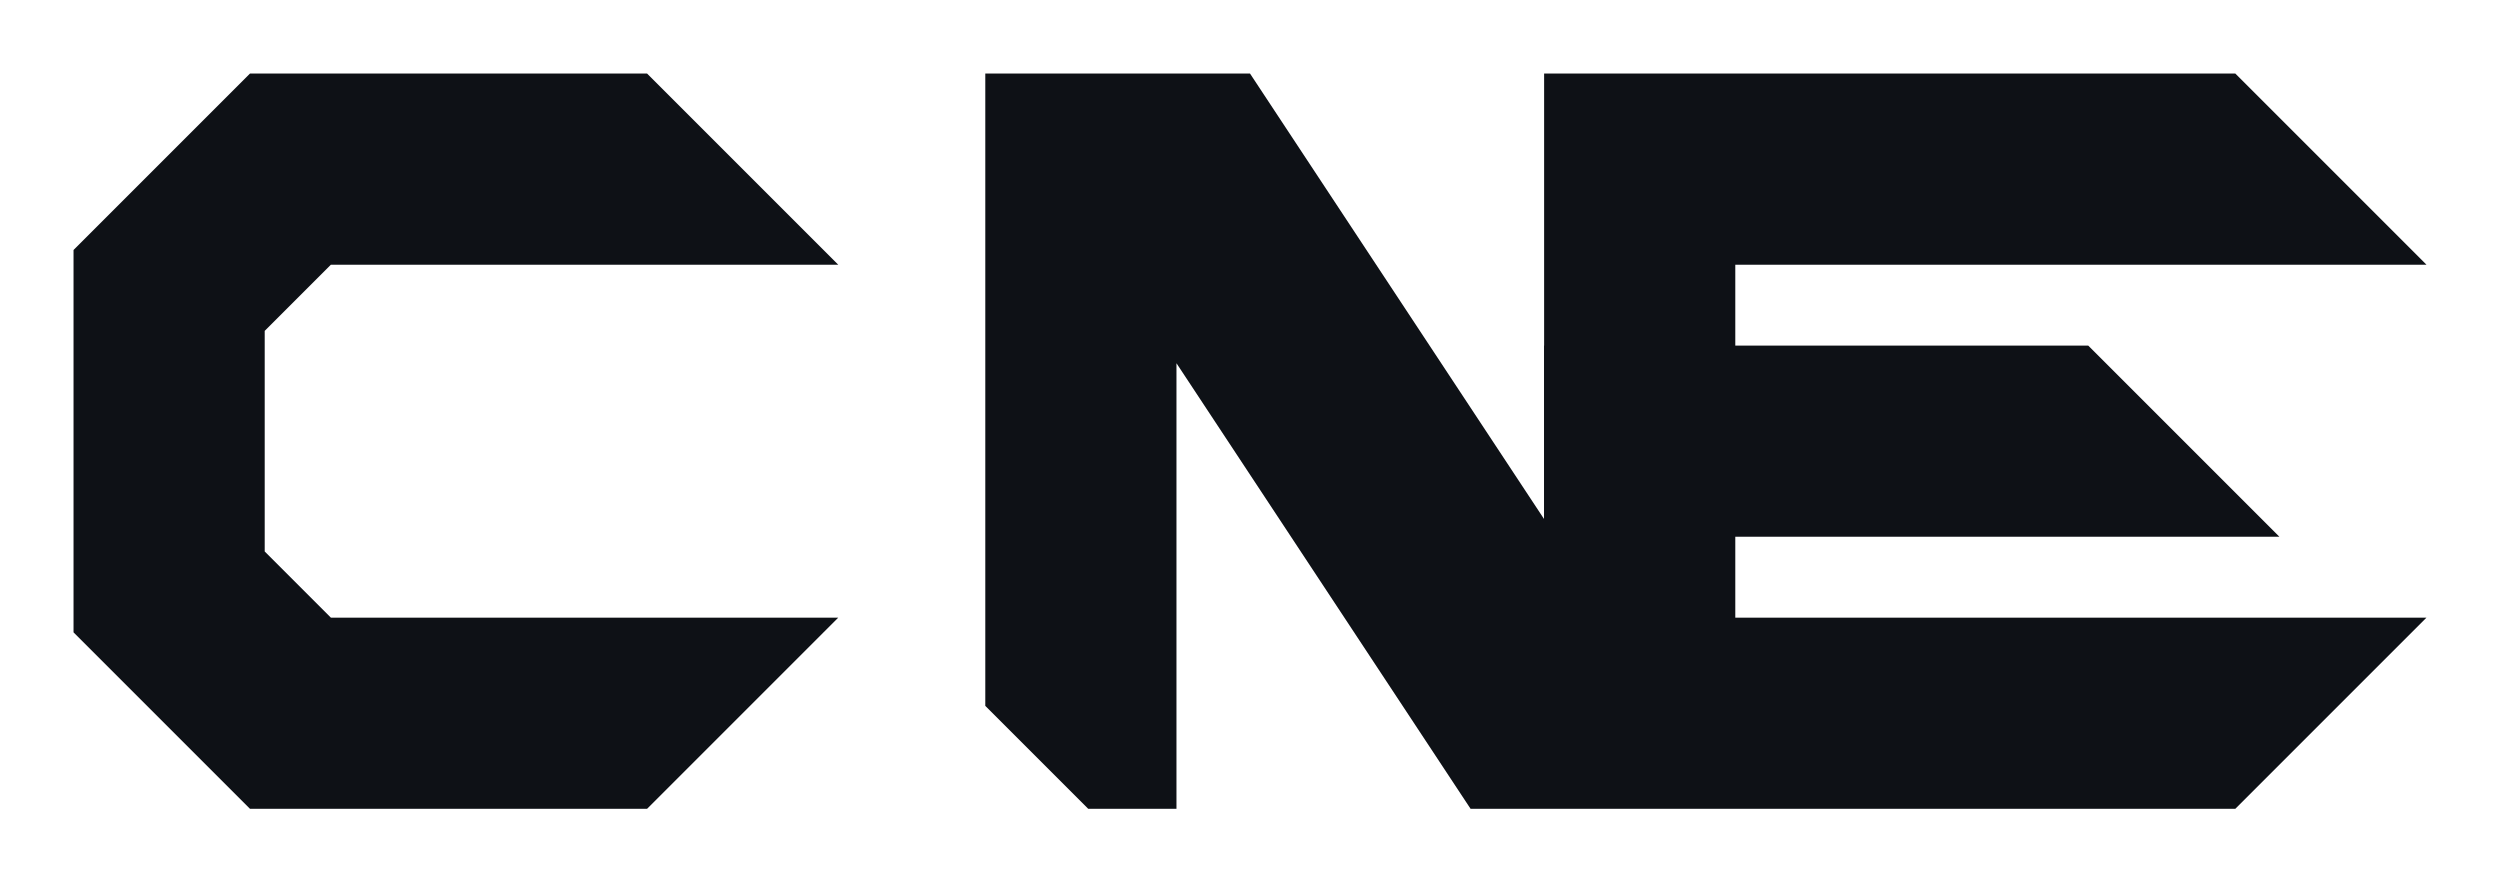
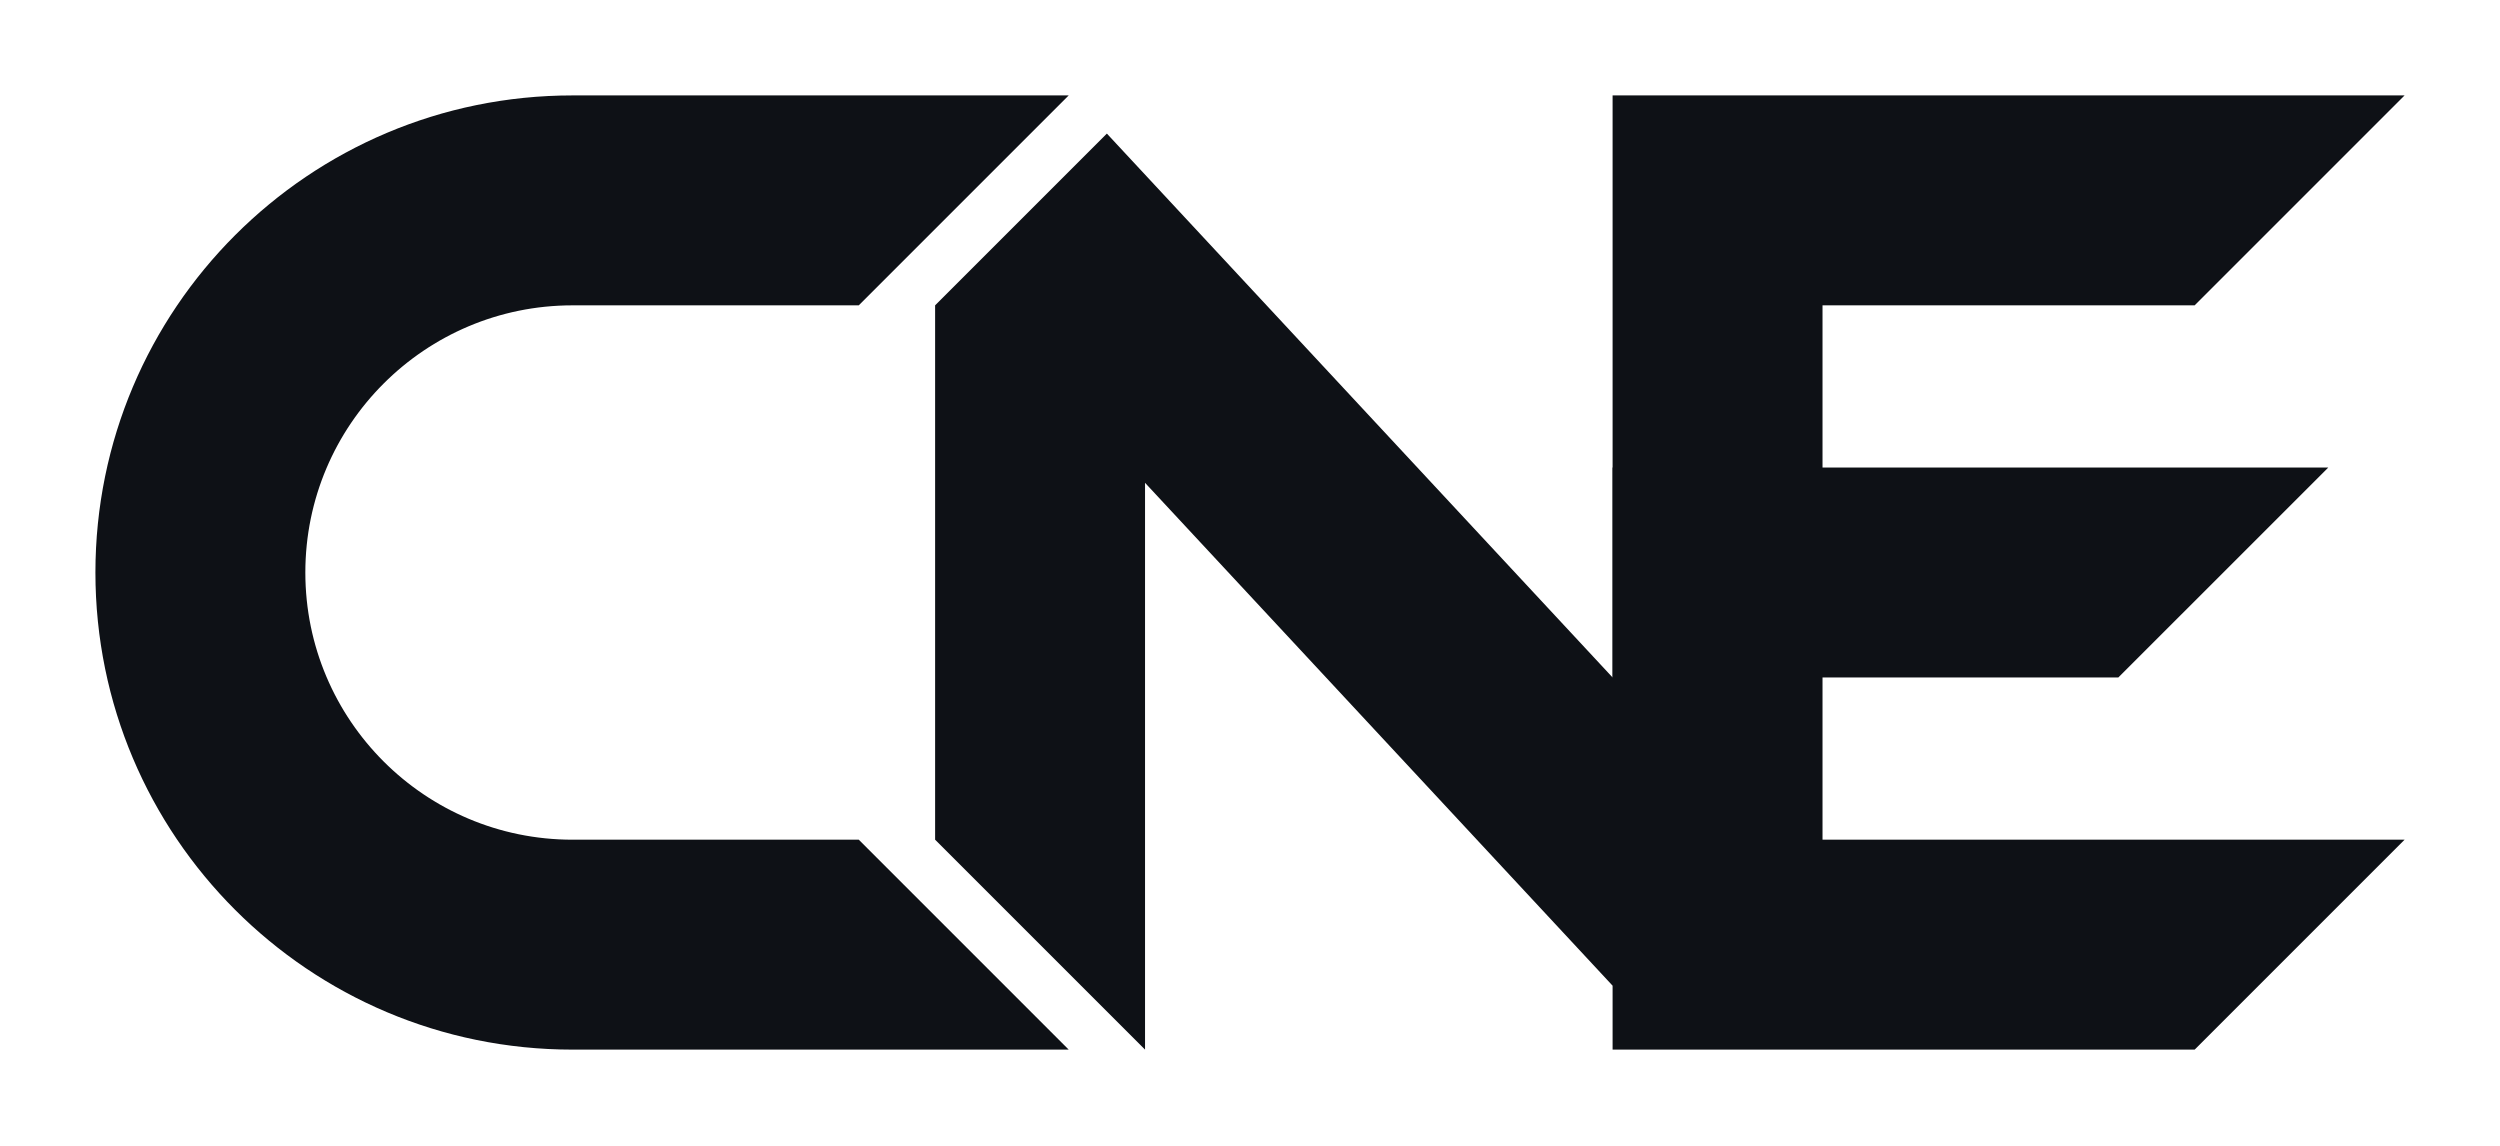
- <svg xmlns="http://www.w3.org/2000/svg" viewBox="0 0 340 120" width="340" height="120" role="img" aria-label="CNE Associates">
-   <path d="M 88 10 L 34 10 L 10 34 L 10 86 L 34 110 L 88 110 L 114 84 L 45 84 L 36 75 L 36 45 L 45 36 L 114 36 Z" fill="#0E1116" />
-   <path d="M 134 10 L 170 10 L 210 70.6 L 210 10 L 304 10 L 330 36 L 236 36 L 236 84 L 330 84 L 304 110 L 200 110 L 160 49.4 L 160 110 L 148 110 L 134 96 Z" fill="#0E1116" />
-   <path d="M 210 47 L 284 47 L 310 73 L 210 73 Z" fill="#0E1116" />
+ <svg xmlns="http://www.w3.org/2000/svg" viewBox="0 0 262 120" width="262" height="120" role="img" aria-label="CNE Associates">
+   <path d="M 112 10 L 60 10 A 50 50 0 0 0 60 110 L 112 110 L 90 88 L 60 88 A 28 28 0 0 1 60 32 L 90 32 Z" fill="#0E1116" />
+   <path d="M 169 10 L 252 10 L 230 32 L 191 32 L 191 88 L 252 88 L 230 110 L 169 110 L 169 103.3 L 120 50.6 L 120 110 L 98 88 L 98 32 L 116 14 L 169 71 Z" fill="#0E1116" />
+   <path d="M 169 49 L 244 49 L 222 71 L 169 71 Z" fill="#0E1116" />
</svg>
